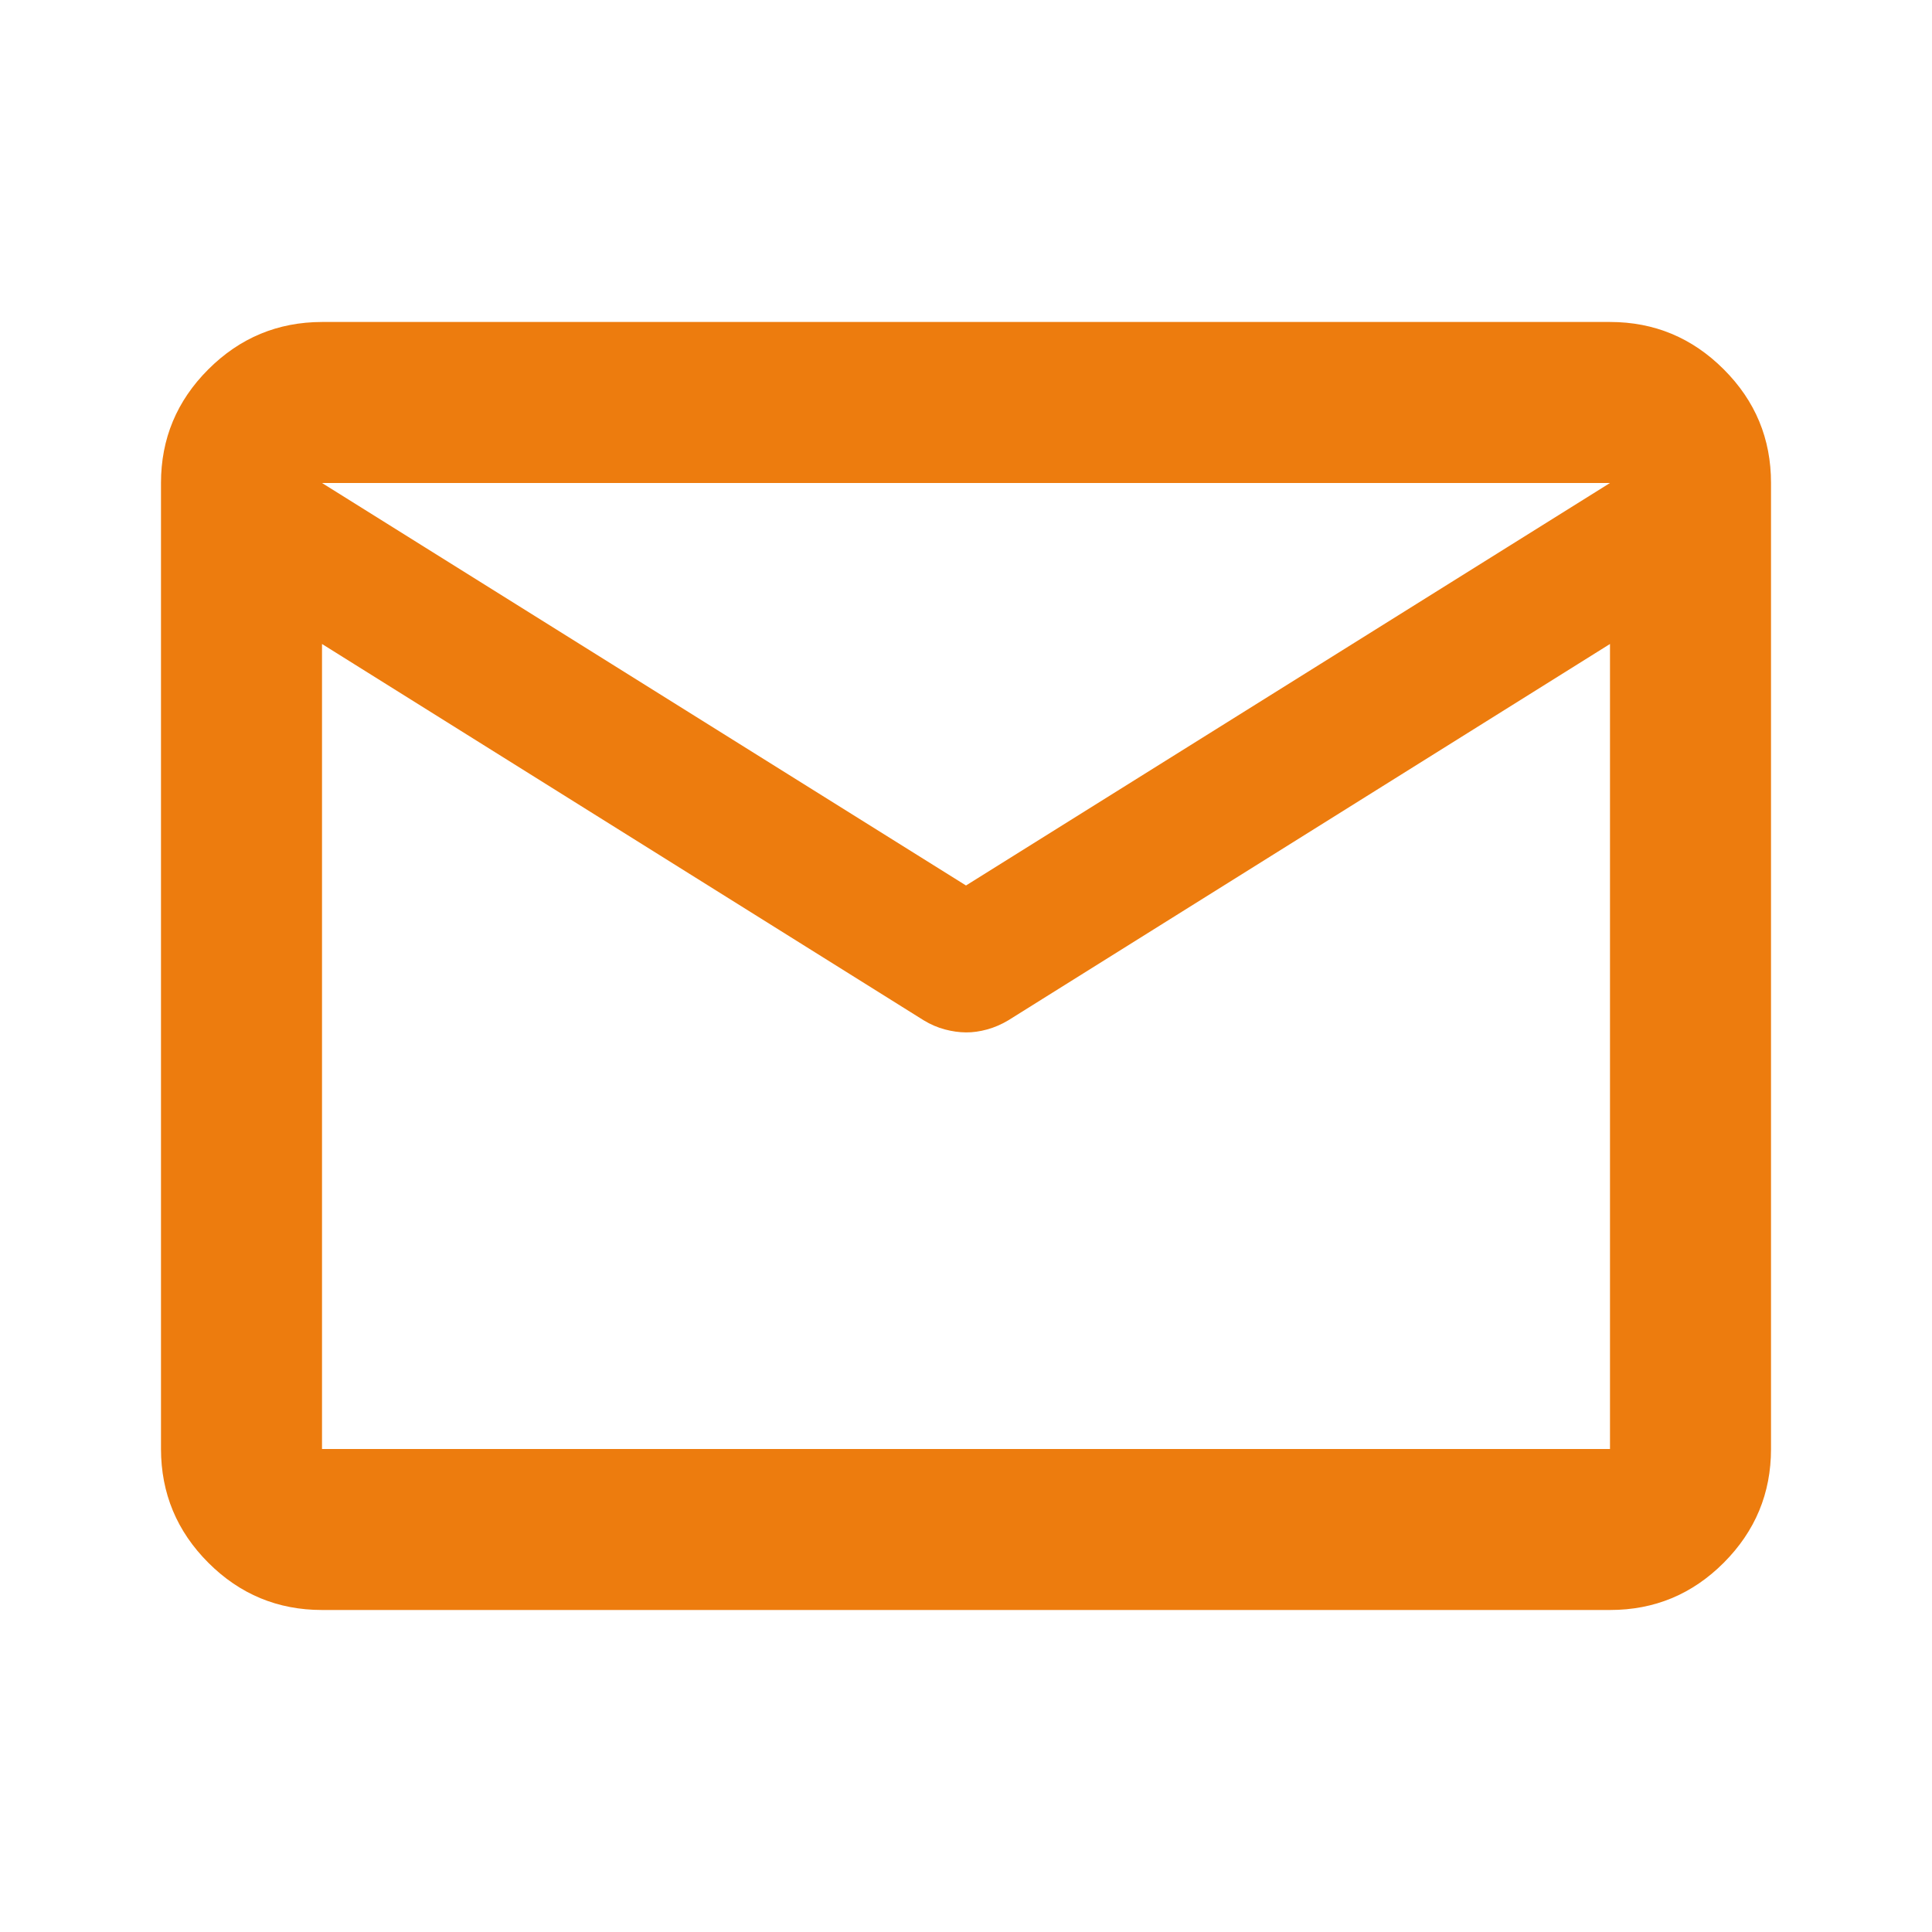
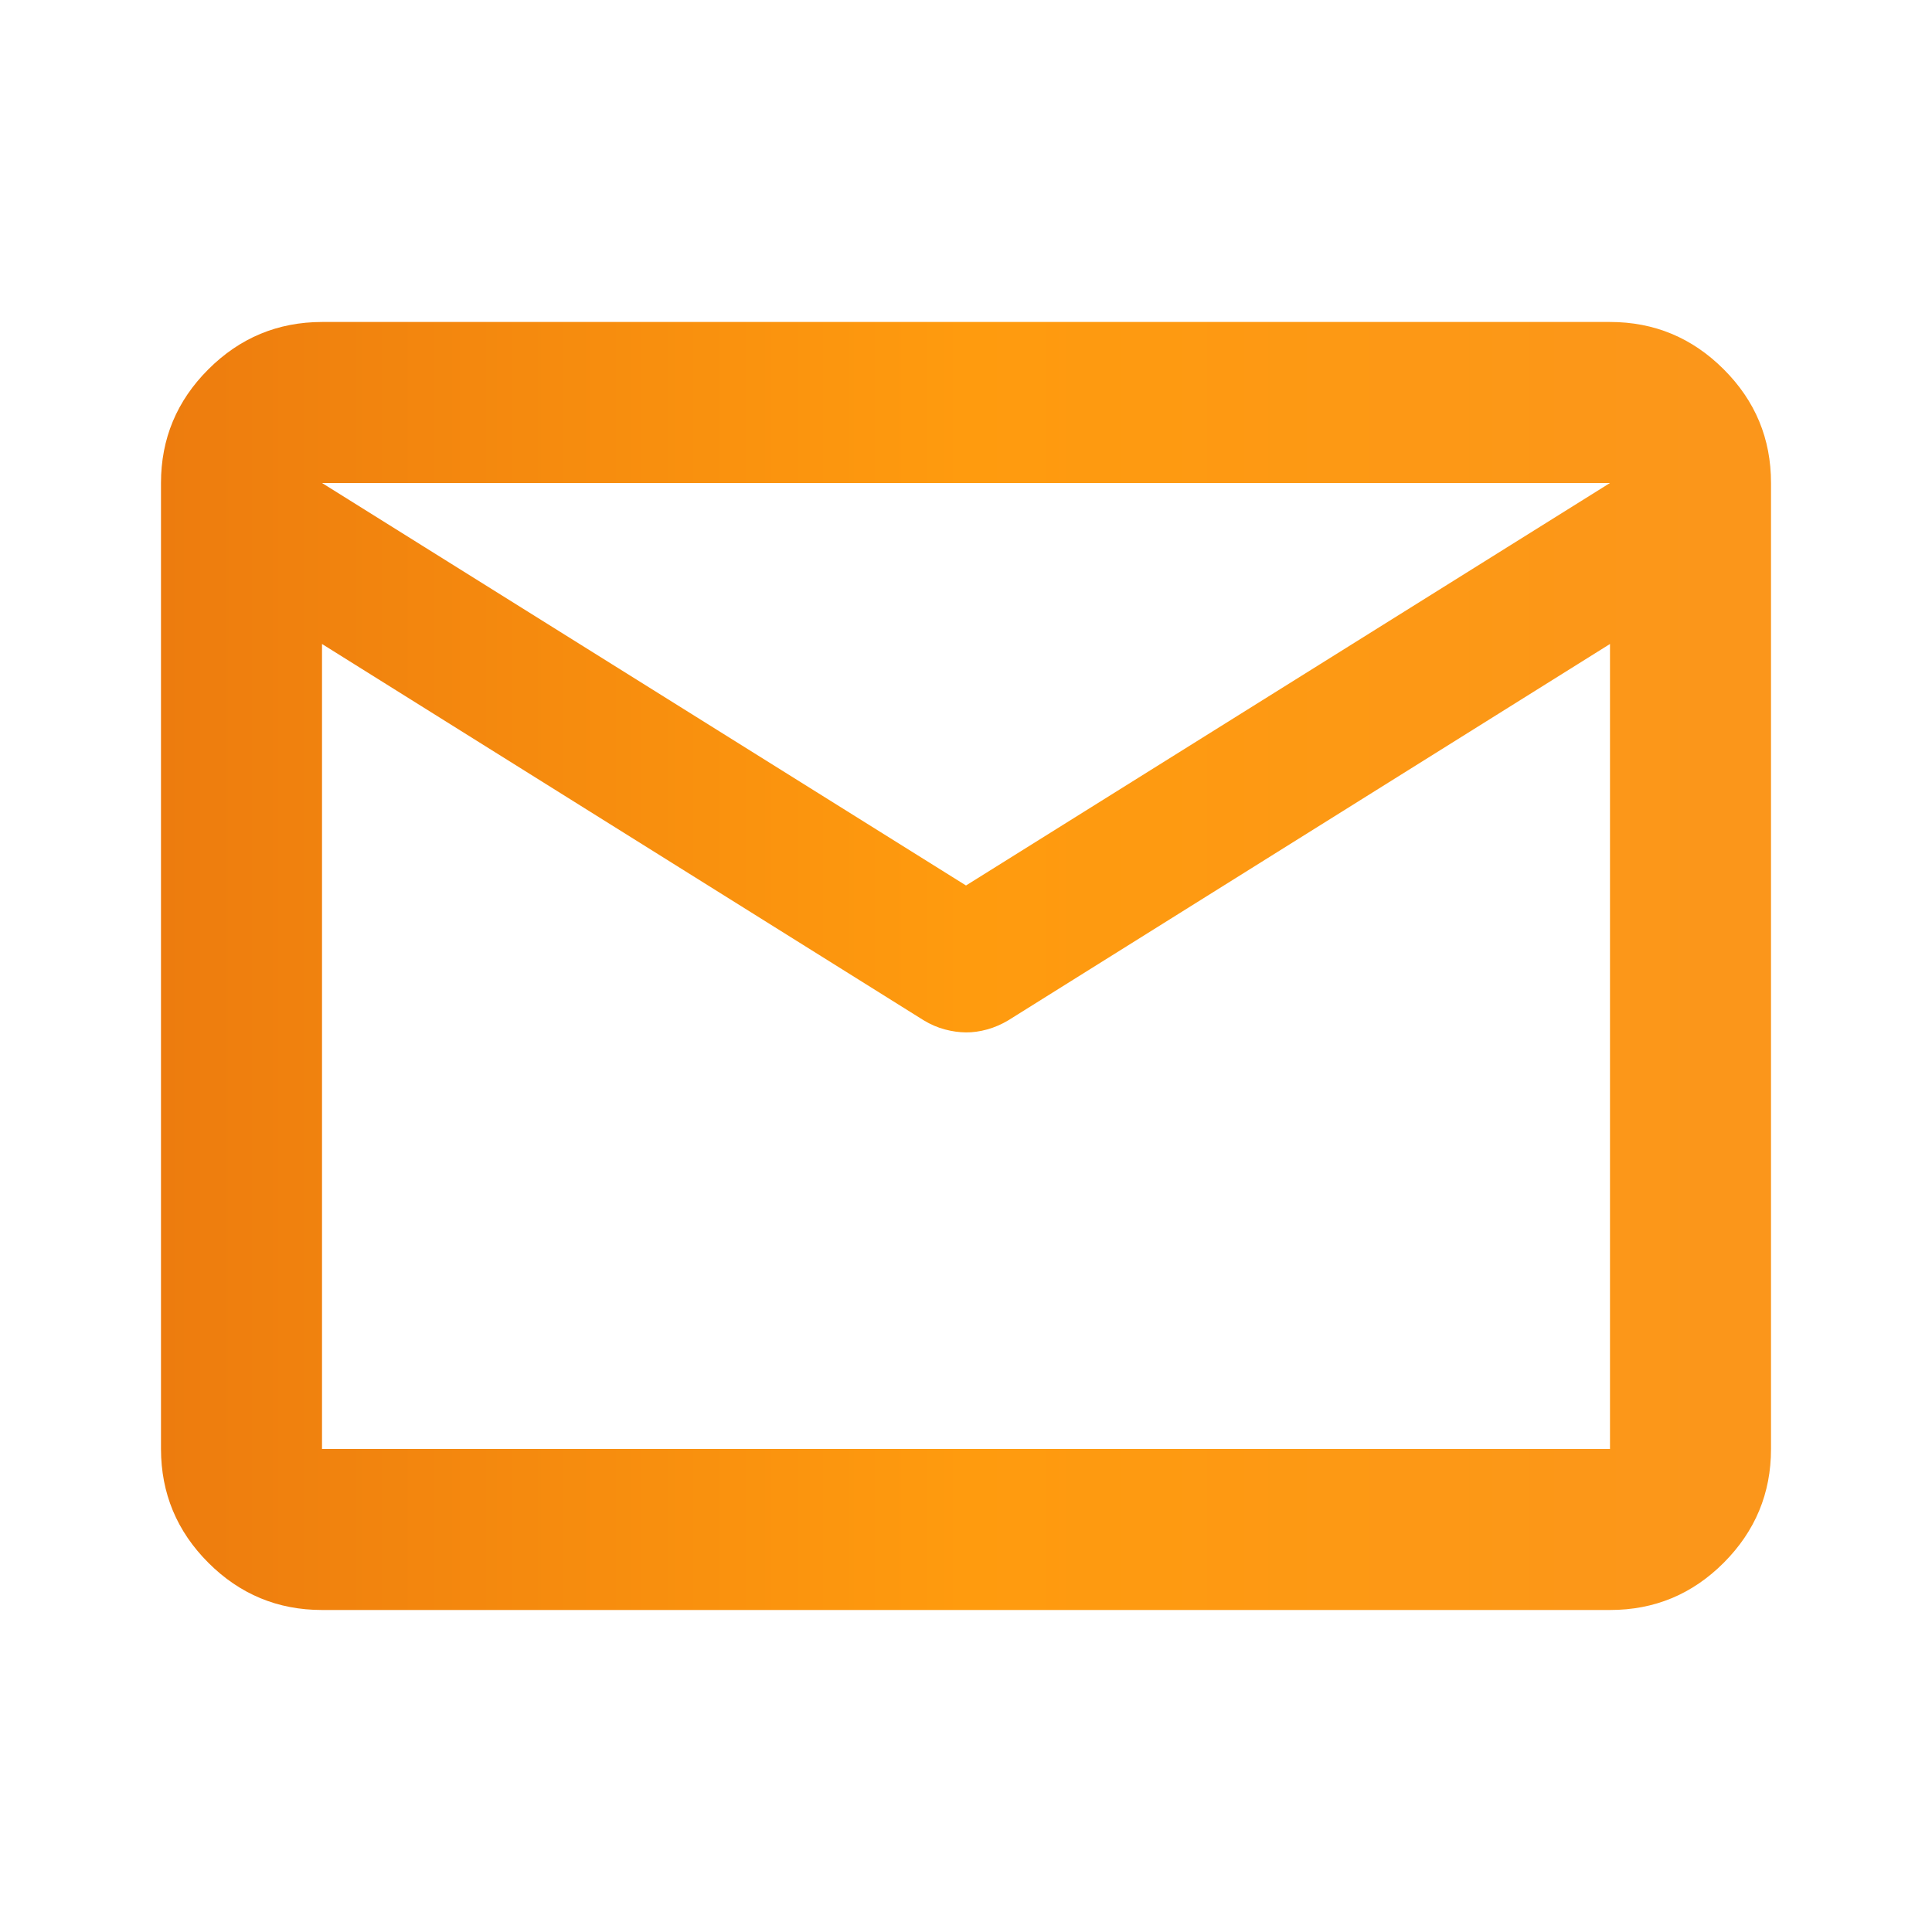
<svg xmlns="http://www.w3.org/2000/svg" width="49" height="49" viewBox="0 0 49 49" fill="none">
-   <path d="M8.167 40.833C7.044 40.833 6.083 40.434 5.284 39.635C4.485 38.836 4.085 37.874 4.083 36.75V12.25C4.083 11.127 4.484 10.166 5.284 9.367C6.084 8.568 7.045 8.168 8.167 8.166H40.833C41.956 8.166 42.918 8.567 43.718 9.367C44.519 10.167 44.918 11.128 44.917 12.25V36.75C44.917 37.873 44.517 38.834 43.718 39.635C42.919 40.435 41.958 40.834 40.833 40.833H8.167ZM40.833 16.333L25.572 25.878C25.402 25.98 25.224 26.057 25.037 26.109C24.851 26.16 24.672 26.186 24.5 26.184C24.328 26.183 24.15 26.158 23.965 26.109C23.78 26.06 23.601 25.983 23.428 25.878L8.167 16.333V36.75H40.833V16.333ZM24.5 22.458L40.833 12.25H8.167L24.5 22.458ZM8.167 16.844V13.832V13.883V13.859V16.844Z" fill="#ED7C0E" />
+   <path d="M8.167 40.833C7.044 40.833 6.083 40.434 5.284 39.635C4.485 38.836 4.085 37.874 4.083 36.75V12.25C4.083 11.127 4.484 10.166 5.284 9.367C6.084 8.568 7.045 8.168 8.167 8.166H40.833C41.956 8.166 42.918 8.567 43.718 9.367C44.519 10.167 44.918 11.128 44.917 12.25V36.75C44.917 37.873 44.517 38.834 43.718 39.635C42.919 40.435 41.958 40.834 40.833 40.833H8.167ZM40.833 16.333L25.572 25.878C25.402 25.98 25.224 26.057 25.037 26.109C24.851 26.16 24.672 26.186 24.5 26.184C24.328 26.183 24.15 26.158 23.965 26.109C23.78 26.06 23.601 25.983 23.428 25.878L8.167 16.333V36.75H40.833V16.333ZM24.5 22.458L40.833 12.25H8.167L24.5 22.458ZM8.167 16.844V13.832V13.883V13.859V16.844Z" fill="url(#paint0_linear_99_79)" />
+   <defs>
+     <linearGradient id="paint0_linear_99_79" x1="4.083" y1="24.5" x2="44.917" y2="24.5" gradientUnits="userSpaceOnUse">
+       <stop stop-color="#ED7C0E" />
+       <stop offset="0.5" stop-color="#FF9B0E" />
+       <stop offset="1" stop-color="#FB961B" />
+     </linearGradient>
+   </defs>
</svg>
